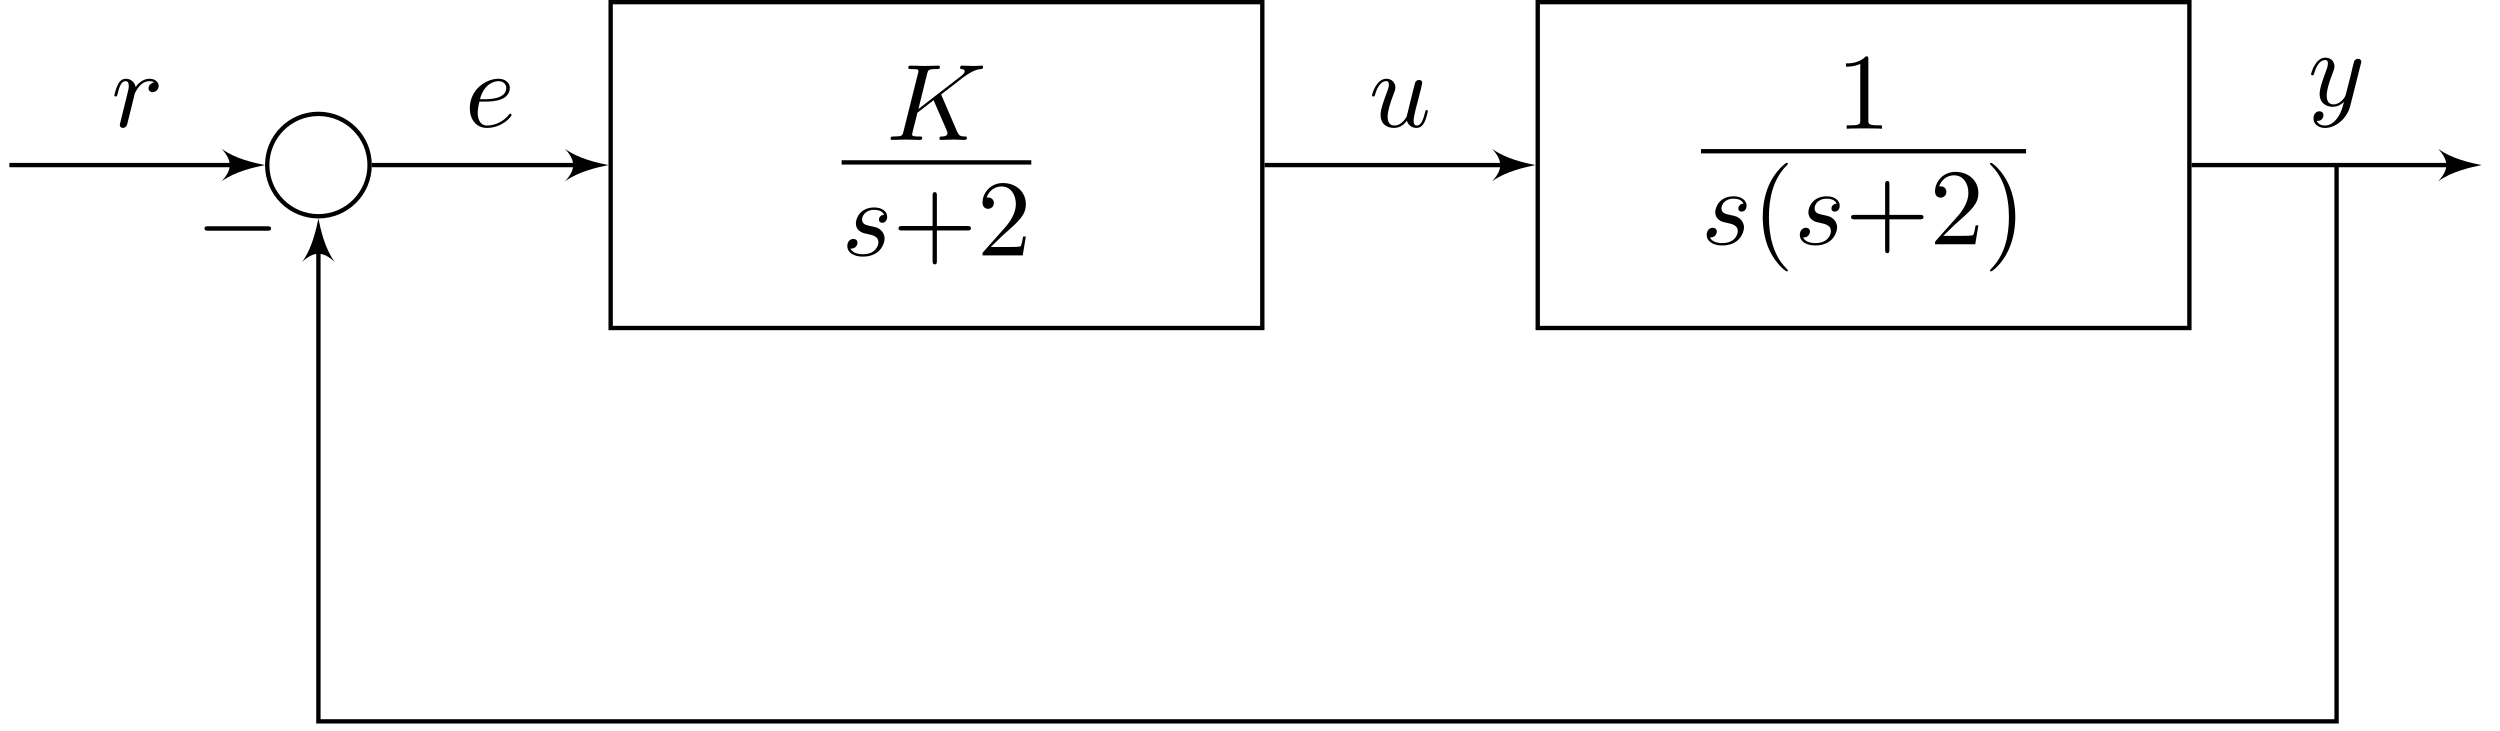
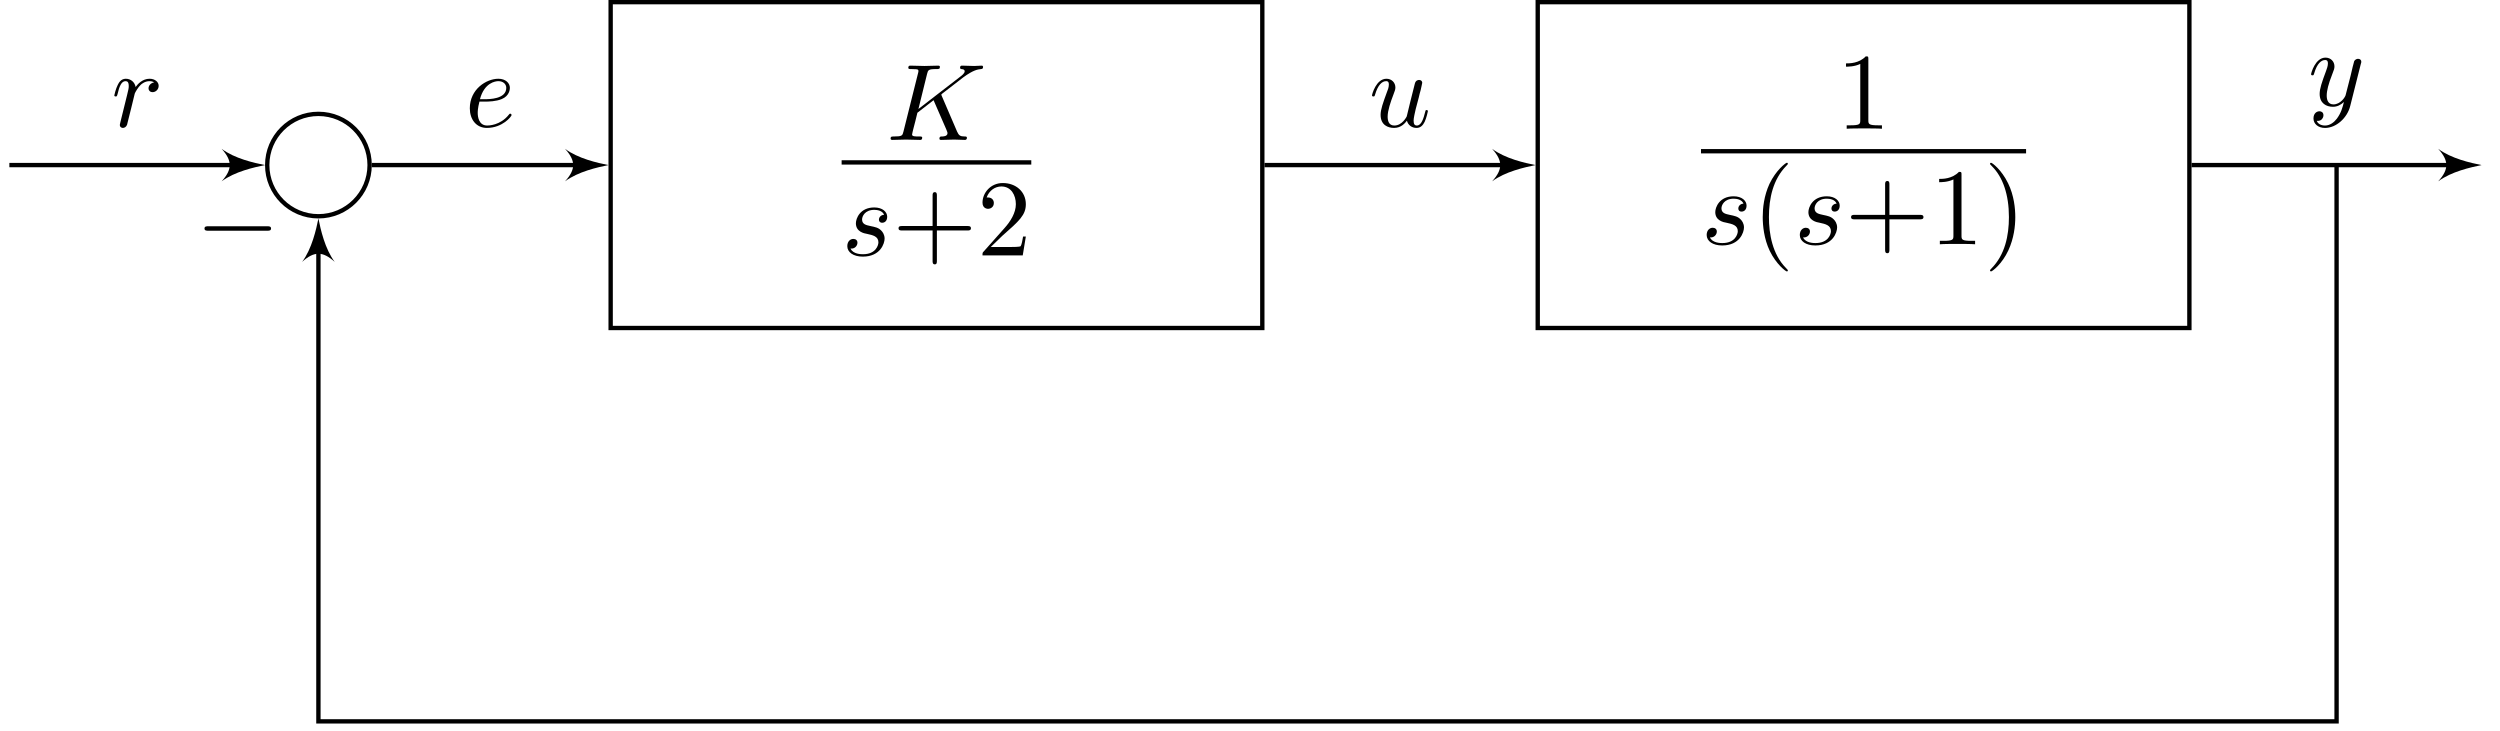
<svg xmlns="http://www.w3.org/2000/svg" xmlns:xlink="http://www.w3.org/1999/xlink" width="227.17" height="66.371" viewBox="0 0 227.17 66.371">
  <defs>
    <g>
      <g id="glyph-0-0">
        <path d="M 5.031 -3.984 C 5.016 -4.016 4.984 -4.094 4.984 -4.125 C 4.984 -4.141 5.156 -4.281 5.266 -4.359 L 6.984 -5.688 C 7.922 -6.375 8.312 -6.406 8.594 -6.438 C 8.688 -6.453 8.781 -6.453 8.781 -6.641 C 8.781 -6.672 8.75 -6.75 8.672 -6.75 C 8.453 -6.75 8.203 -6.719 7.969 -6.719 C 7.609 -6.719 7.234 -6.75 6.875 -6.75 C 6.797 -6.75 6.688 -6.75 6.688 -6.547 C 6.688 -6.484 6.734 -6.453 6.797 -6.438 C 7.016 -6.422 7.109 -6.375 7.109 -6.234 C 7.109 -6.047 6.812 -5.828 6.75 -5.781 L 2.906 -2.812 L 3.688 -5.984 C 3.781 -6.344 3.797 -6.438 4.516 -6.438 C 4.766 -6.438 4.859 -6.438 4.859 -6.641 C 4.859 -6.719 4.781 -6.75 4.719 -6.75 C 4.438 -6.75 3.734 -6.719 3.453 -6.719 C 3.172 -6.719 2.469 -6.75 2.188 -6.75 C 2.109 -6.75 1.984 -6.75 1.984 -6.562 C 1.984 -6.438 2.078 -6.438 2.266 -6.438 C 2.406 -6.438 2.578 -6.422 2.703 -6.422 C 2.859 -6.406 2.906 -6.375 2.906 -6.266 C 2.906 -6.219 2.906 -6.188 2.875 -6.078 L 1.547 -0.766 C 1.453 -0.391 1.438 -0.312 0.656 -0.312 C 0.484 -0.312 0.375 -0.312 0.375 -0.125 C 0.375 0 0.5 0 0.516 0 C 0.797 0 1.5 -0.031 1.781 -0.031 C 1.984 -0.031 2.203 -0.016 2.406 -0.016 C 2.625 -0.016 2.844 0 3.047 0 C 3.125 0 3.25 0 3.25 -0.203 C 3.25 -0.312 3.156 -0.312 2.969 -0.312 C 2.609 -0.312 2.328 -0.312 2.328 -0.484 C 2.328 -0.547 2.391 -0.766 2.422 -0.922 C 2.562 -1.438 2.688 -1.953 2.812 -2.469 L 4.281 -3.609 L 5.438 -0.953 C 5.547 -0.688 5.547 -0.672 5.547 -0.609 C 5.547 -0.312 5.125 -0.312 5.031 -0.312 C 4.922 -0.312 4.812 -0.312 4.812 -0.109 C 4.812 0 4.938 0 4.953 0 C 5.359 0 5.766 -0.031 6.156 -0.031 C 6.375 -0.031 6.906 0 7.125 0 C 7.172 0 7.312 0 7.312 -0.203 C 7.312 -0.312 7.203 -0.312 7.109 -0.312 C 6.703 -0.312 6.578 -0.406 6.422 -0.75 Z M 5.031 -3.984 " />
      </g>
      <g id="glyph-0-1">
        <path d="M 3.859 -3.688 C 3.578 -3.688 3.391 -3.469 3.391 -3.25 C 3.391 -3.109 3.469 -2.969 3.688 -2.969 C 3.906 -2.969 4.141 -3.125 4.141 -3.516 C 4.141 -3.953 3.719 -4.359 2.969 -4.359 C 1.672 -4.359 1.297 -3.359 1.297 -2.922 C 1.297 -2.156 2.031 -2 2.328 -1.953 C 2.828 -1.844 3.344 -1.734 3.344 -1.188 C 3.344 -0.938 3.125 -0.109 1.938 -0.109 C 1.797 -0.109 1.031 -0.109 0.812 -0.625 C 1.188 -0.578 1.438 -0.875 1.438 -1.156 C 1.438 -1.375 1.281 -1.5 1.062 -1.5 C 0.812 -1.5 0.516 -1.297 0.516 -0.844 C 0.516 -0.281 1.078 0.109 1.922 0.109 C 3.531 0.109 3.906 -1.094 3.906 -1.531 C 3.906 -1.891 3.719 -2.141 3.609 -2.25 C 3.344 -2.531 3.047 -2.578 2.609 -2.672 C 2.266 -2.75 1.859 -2.812 1.859 -3.266 C 1.859 -3.547 2.109 -4.141 2.969 -4.141 C 3.219 -4.141 3.719 -4.078 3.859 -3.688 Z M 3.859 -3.688 " />
      </g>
      <g id="glyph-0-2">
        <path d="M 3.453 -0.547 C 3.562 -0.141 3.906 0.109 4.328 0.109 C 4.688 0.109 4.906 -0.125 5.062 -0.438 C 5.234 -0.797 5.359 -1.391 5.359 -1.406 C 5.359 -1.516 5.266 -1.516 5.25 -1.516 C 5.141 -1.516 5.141 -1.469 5.109 -1.328 C 4.969 -0.781 4.781 -0.109 4.359 -0.109 C 4.156 -0.109 4.062 -0.234 4.062 -0.562 C 4.062 -0.781 4.172 -1.25 4.25 -1.594 L 4.531 -2.656 C 4.562 -2.797 4.656 -3.188 4.703 -3.328 C 4.75 -3.562 4.844 -3.938 4.844 -3.984 C 4.844 -4.172 4.703 -4.25 4.562 -4.25 C 4.516 -4.25 4.25 -4.25 4.172 -3.906 C 3.984 -3.188 3.562 -1.469 3.438 -0.938 C 3.422 -0.906 3.031 -0.109 2.312 -0.109 C 1.797 -0.109 1.703 -0.547 1.703 -0.922 C 1.703 -1.469 1.969 -2.25 2.234 -2.938 C 2.344 -3.234 2.406 -3.375 2.406 -3.562 C 2.406 -4 2.078 -4.359 1.594 -4.359 C 0.656 -4.359 0.281 -2.938 0.281 -2.844 C 0.281 -2.75 0.391 -2.75 0.406 -2.75 C 0.5 -2.75 0.516 -2.766 0.562 -2.922 C 0.812 -3.781 1.188 -4.141 1.562 -4.141 C 1.656 -4.141 1.812 -4.141 1.812 -3.828 C 1.812 -3.578 1.703 -3.297 1.641 -3.156 C 1.281 -2.172 1.062 -1.562 1.062 -1.078 C 1.062 -0.141 1.75 0.109 2.281 0.109 C 2.938 0.109 3.281 -0.328 3.453 -0.547 Z M 3.453 -0.547 " />
      </g>
      <g id="glyph-0-3">
        <path d="M 0.875 -0.578 C 0.844 -0.438 0.781 -0.203 0.781 -0.156 C 0.781 0.016 0.922 0.109 1.062 0.109 C 1.188 0.109 1.359 0.031 1.438 -0.172 C 1.453 -0.203 1.781 -1.547 1.828 -1.734 C 1.906 -2.047 2.078 -2.75 2.141 -3.016 C 2.188 -3.141 2.453 -3.609 2.703 -3.828 C 2.781 -3.891 3.062 -4.141 3.484 -4.141 C 3.75 -4.141 3.891 -4.031 3.906 -4.031 C 3.609 -3.984 3.391 -3.75 3.391 -3.484 C 3.391 -3.328 3.5 -3.141 3.766 -3.141 C 4.031 -3.141 4.312 -3.375 4.312 -3.719 C 4.312 -4.062 3.984 -4.359 3.484 -4.359 C 2.844 -4.359 2.406 -3.875 2.219 -3.609 C 2.141 -4.047 1.781 -4.359 1.328 -4.359 C 0.875 -4.359 0.688 -3.984 0.594 -3.797 C 0.422 -3.469 0.281 -2.875 0.281 -2.844 C 0.281 -2.75 0.391 -2.75 0.406 -2.75 C 0.5 -2.75 0.516 -2.75 0.578 -2.969 C 0.734 -3.672 0.938 -4.141 1.297 -4.141 C 1.469 -4.141 1.594 -4.062 1.594 -3.688 C 1.594 -3.484 1.562 -3.375 1.438 -2.859 Z M 0.875 -0.578 " />
      </g>
      <g id="glyph-0-4">
        <path d="M 1.844 -2.281 C 2.141 -2.281 2.859 -2.297 3.359 -2.516 C 4.047 -2.797 4.094 -3.391 4.094 -3.531 C 4.094 -3.953 3.719 -4.359 3.047 -4.359 C 1.953 -4.359 0.453 -3.406 0.453 -1.672 C 0.453 -0.672 1.031 0.109 2 0.109 C 3.422 0.109 4.25 -0.938 4.25 -1.062 C 4.25 -1.109 4.188 -1.188 4.125 -1.188 C 4.078 -1.188 4.062 -1.172 4 -1.094 C 3.219 -0.109 2.141 -0.109 2.031 -0.109 C 1.25 -0.109 1.172 -0.938 1.172 -1.25 C 1.172 -1.375 1.172 -1.672 1.328 -2.281 Z M 1.375 -2.5 C 1.766 -4 2.781 -4.141 3.047 -4.141 C 3.5 -4.141 3.766 -3.859 3.766 -3.531 C 3.766 -2.5 2.188 -2.5 1.781 -2.5 Z M 1.375 -2.5 " />
      </g>
      <g id="glyph-0-5">
        <path d="M 4.797 -3.766 C 4.844 -3.906 4.844 -3.922 4.844 -3.984 C 4.844 -4.172 4.703 -4.25 4.547 -4.25 C 4.453 -4.25 4.297 -4.203 4.203 -4.047 C 4.188 -4 4.109 -3.688 4.062 -3.516 C 4 -3.266 3.938 -2.984 3.875 -2.719 L 3.422 -0.953 C 3.391 -0.797 2.969 -0.109 2.312 -0.109 C 1.812 -0.109 1.703 -0.547 1.703 -0.906 C 1.703 -1.359 1.859 -1.969 2.203 -2.844 C 2.359 -3.25 2.406 -3.359 2.406 -3.562 C 2.406 -4 2.078 -4.359 1.594 -4.359 C 0.656 -4.359 0.281 -2.938 0.281 -2.844 C 0.281 -2.75 0.391 -2.75 0.406 -2.75 C 0.5 -2.75 0.516 -2.766 0.562 -2.922 C 0.828 -3.844 1.219 -4.141 1.562 -4.141 C 1.641 -4.141 1.812 -4.141 1.812 -3.828 C 1.812 -3.578 1.703 -3.328 1.641 -3.141 C 1.25 -2.094 1.062 -1.531 1.062 -1.062 C 1.062 -0.188 1.688 0.109 2.266 0.109 C 2.656 0.109 2.984 -0.062 3.266 -0.328 C 3.141 0.172 3.016 0.656 2.625 1.188 C 2.375 1.516 2 1.812 1.547 1.812 C 1.406 1.812 0.953 1.781 0.797 1.391 C 0.953 1.391 1.078 1.391 1.219 1.281 C 1.312 1.188 1.406 1.062 1.406 0.875 C 1.406 0.562 1.141 0.516 1.047 0.516 C 0.812 0.516 0.5 0.688 0.5 1.172 C 0.5 1.656 0.922 2.031 1.547 2.031 C 2.562 2.031 3.578 1.125 3.844 0.016 Z M 4.797 -3.766 " />
      </g>
      <g id="glyph-1-0">
        <path d="M 4.031 -2.266 L 6.797 -2.266 C 6.938 -2.266 7.125 -2.266 7.125 -2.469 C 7.125 -2.672 6.938 -2.672 6.797 -2.672 L 4.031 -2.672 L 4.031 -5.438 C 4.031 -5.562 4.031 -5.75 3.844 -5.75 C 3.641 -5.75 3.641 -5.562 3.641 -5.438 L 3.641 -2.672 L 0.875 -2.672 C 0.734 -2.672 0.547 -2.672 0.547 -2.469 C 0.547 -2.266 0.734 -2.266 0.875 -2.266 L 3.641 -2.266 L 3.641 0.5 C 3.641 0.625 3.641 0.812 3.844 0.812 C 4.031 0.812 4.031 0.625 4.031 0.5 Z M 4.031 -2.266 " />
      </g>
      <g id="glyph-1-1">
        <path d="M 1.25 -0.766 L 2.297 -1.781 C 3.844 -3.141 4.438 -3.672 4.438 -4.656 C 4.438 -5.781 3.547 -6.578 2.344 -6.578 C 1.219 -6.578 0.5 -5.672 0.5 -4.797 C 0.5 -4.234 0.984 -4.234 1.016 -4.234 C 1.188 -4.234 1.531 -4.359 1.531 -4.766 C 1.531 -5.016 1.359 -5.266 1 -5.266 C 0.922 -5.266 0.906 -5.266 0.875 -5.266 C 1.109 -5.906 1.641 -6.266 2.219 -6.266 C 3.109 -6.266 3.531 -5.469 3.531 -4.656 C 3.531 -3.875 3.047 -3.094 2.5 -2.484 L 0.609 -0.359 C 0.5 -0.25 0.5 -0.234 0.5 0 L 4.156 0 L 4.438 -1.719 L 4.188 -1.719 C 4.141 -1.422 4.062 -0.984 3.969 -0.844 C 3.906 -0.766 3.25 -0.766 3.031 -0.766 Z M 1.25 -0.766 " />
      </g>
      <g id="glyph-1-2">
        <path d="M 2.906 -6.312 C 2.906 -6.562 2.906 -6.578 2.672 -6.578 C 2.062 -5.938 1.188 -5.938 0.875 -5.938 L 0.875 -5.641 C 1.078 -5.641 1.656 -5.641 2.172 -5.891 L 2.172 -0.781 C 2.172 -0.422 2.141 -0.312 1.25 -0.312 L 0.938 -0.312 L 0.938 0 C 1.281 -0.031 2.141 -0.031 2.531 -0.031 C 2.938 -0.031 3.797 -0.031 4.141 0 L 4.141 -0.312 L 3.828 -0.312 C 2.938 -0.312 2.906 -0.422 2.906 -0.781 Z M 2.906 -6.312 " />
      </g>
      <g id="glyph-1-3">
        <path d="M 3.266 2.375 C 3.266 2.344 3.266 2.328 3.094 2.156 C 1.859 0.906 1.547 -0.953 1.547 -2.469 C 1.547 -4.188 1.922 -5.906 3.141 -7.141 C 3.266 -7.266 3.266 -7.281 3.266 -7.312 C 3.266 -7.375 3.234 -7.406 3.172 -7.406 C 3.078 -7.406 2.188 -6.734 1.594 -5.484 C 1.094 -4.391 0.984 -3.297 0.984 -2.469 C 0.984 -1.703 1.094 -0.5 1.625 0.609 C 2.219 1.828 3.078 2.469 3.172 2.469 C 3.234 2.469 3.266 2.438 3.266 2.375 Z M 3.266 2.375 " />
      </g>
      <g id="glyph-1-4">
        <path d="M 2.859 -2.469 C 2.859 -3.234 2.75 -4.438 2.203 -5.547 C 1.609 -6.766 0.766 -7.406 0.656 -7.406 C 0.609 -7.406 0.562 -7.359 0.562 -7.312 C 0.562 -7.281 0.562 -7.266 0.75 -7.078 C 1.719 -6.109 2.281 -4.531 2.281 -2.469 C 2.281 -0.781 1.922 0.953 0.688 2.203 C 0.562 2.328 0.562 2.344 0.562 2.375 C 0.562 2.422 0.609 2.469 0.656 2.469 C 0.766 2.469 1.656 1.797 2.234 0.547 C 2.734 -0.547 2.859 -1.641 2.859 -2.469 Z M 2.859 -2.469 " />
      </g>
      <g id="glyph-2-0">
        <path d="M 6.5 -2.266 C 6.672 -2.266 6.859 -2.266 6.859 -2.469 C 6.859 -2.672 6.672 -2.672 6.5 -2.672 L 1.172 -2.672 C 1 -2.672 0.812 -2.672 0.812 -2.469 C 0.812 -2.266 1 -2.266 1.172 -2.266 Z M 6.5 -2.266 " />
      </g>
    </g>
    <clipPath id="clip-0">
      <path clip-rule="nonzero" d="M 0.656 14 L 22 14 L 22 16 L 0.656 16 Z M 0.656 14 " />
    </clipPath>
    <clipPath id="clip-1">
      <path clip-rule="nonzero" d="M 221 13 L 225.691 13 L 225.691 17 L 221 17 Z M 221 13 " />
    </clipPath>
    <clipPath id="clip-2">
      <path clip-rule="nonzero" d="M 28 14 L 213 14 L 213 65.746 L 28 65.746 Z M 28 14 " />
    </clipPath>
  </defs>
  <path fill-rule="nonzero" fill="rgb(100%, 100%, 100%)" fill-opacity="1" stroke-width="0.399" stroke-linecap="butt" stroke-linejoin="miter" stroke="rgb(0%, 0%, 0%)" stroke-opacity="1" stroke-miterlimit="10" d="M 33.044 0.001 C 33.044 2.596 30.942 4.697 28.347 4.697 C 25.753 4.697 23.651 2.596 23.651 0.001 C 23.651 -2.594 25.753 -4.696 28.347 -4.696 C 30.942 -4.696 33.044 -2.594 33.044 0.001 Z M 33.044 0.001 " transform="matrix(0.990612, 0, 0, -0.990612, 0.852371, 15.00084)" />
  <path fill-rule="nonzero" fill="rgb(100%, 100%, 100%)" fill-opacity="1" stroke-width="0.399" stroke-linecap="butt" stroke-linejoin="miter" stroke="rgb(0%, 0%, 0%)" stroke-opacity="1" stroke-miterlimit="10" d="M 55.154 -14.944 L 114.93 -14.944 L 114.93 14.946 L 55.154 14.946 Z M 55.154 -14.944 " transform="matrix(0.990612, 0, 0, -0.990612, 0.852371, 15.00084)" />
  <g fill="rgb(0%, 0%, 0%)" fill-opacity="1">
    <use xlink:href="#glyph-0-0" x="80.55" y="12.714" />
  </g>
  <path fill="none" stroke-width="0.398" stroke-linecap="butt" stroke-linejoin="miter" stroke="rgb(0%, 0%, 0%)" stroke-opacity="1" stroke-miterlimit="10" d="M 0.001 -0.002 L 17.399 -0.002 " transform="matrix(0.990612, 0, 0, -0.990612, 76.47569, 14.75615)" />
  <g fill="rgb(0%, 0%, 0%)" fill-opacity="1">
    <use xlink:href="#glyph-0-1" x="76.476" y="23.21" />
  </g>
  <g fill="rgb(0%, 0%, 0%)" fill-opacity="1">
    <use xlink:href="#glyph-1-0" x="81.102" y="23.21" />
    <use xlink:href="#glyph-1-1" x="88.778" y="23.21" />
  </g>
  <path fill-rule="nonzero" fill="rgb(100%, 100%, 100%)" fill-opacity="1" stroke-width="0.399" stroke-linecap="butt" stroke-linejoin="miter" stroke="rgb(0%, 0%, 0%)" stroke-opacity="1" stroke-miterlimit="10" d="M 140.194 -14.944 L 199.97 -14.944 L 199.97 14.946 L 140.194 14.946 Z M 140.194 -14.944 " transform="matrix(0.990612, 0, 0, -0.990612, 0.852371, 15.00084)" />
  <g fill="rgb(0%, 0%, 0%)" fill-opacity="1">
    <use xlink:href="#glyph-1-2" x="166.867" y="11.699" />
  </g>
  <path fill="none" stroke-width="0.398" stroke-linecap="butt" stroke-linejoin="miter" stroke="rgb(0%, 0%, 0%)" stroke-opacity="1" stroke-miterlimit="10" d="M 0.001 -0 L 29.82 -0 " transform="matrix(0.990612, 0, 0, -0.990612, 154.5656, 13.74177)" />
  <g fill="rgb(0%, 0%, 0%)" fill-opacity="1">
    <use xlink:href="#glyph-0-1" x="154.566" y="22.196" />
  </g>
  <g fill="rgb(0%, 0%, 0%)" fill-opacity="1">
    <use xlink:href="#glyph-1-3" x="159.192" y="22.196" />
  </g>
  <g fill="rgb(0%, 0%, 0%)" fill-opacity="1">
    <use xlink:href="#glyph-0-1" x="163.029" y="22.196" />
  </g>
  <g fill="rgb(0%, 0%, 0%)" fill-opacity="1">
    <use xlink:href="#glyph-1-0" x="167.656" y="22.196" />
-     <use xlink:href="#glyph-1-1" x="175.332" y="22.196" />
+     <use xlink:href="#glyph-1-2" x="175.332" y="22.196" />
    <use xlink:href="#glyph-1-4" x="180.266" y="22.196" />
  </g>
  <path fill="none" stroke-width="0.399" stroke-linecap="butt" stroke-linejoin="miter" stroke="rgb(0%, 0%, 0%)" stroke-opacity="1" stroke-miterlimit="10" d="M 115.127 0.001 L 137.604 0.001 " transform="matrix(0.990612, 0, 0, -0.990612, 0.852371, 15.00084)" />
  <path fill-rule="nonzero" fill="rgb(0%, 0%, 0%)" fill-opacity="1" d="M 139.531 15 C 138.543 14.805 136.77 14.41 135.582 13.52 C 136.57 14.605 136.57 15.395 135.582 16.48 C 136.77 15.594 138.543 15.199 139.531 15 Z M 139.531 15 " />
  <g fill="rgb(0%, 0%, 0%)" fill-opacity="1">
    <use xlink:href="#glyph-0-2" x="124.39" y="11.515" />
  </g>
  <g clip-path="url(#clip-0)">
    <path fill="none" stroke-width="0.399" stroke-linecap="butt" stroke-linejoin="miter" stroke="rgb(0%, 0%, 0%)" stroke-opacity="1" stroke-miterlimit="10" d="M -0.001 0.001 L 21.06 0.001 " transform="matrix(0.990612, 0, 0, -0.990612, 0.852371, 15.00084)" />
  </g>
  <path fill-rule="nonzero" fill="rgb(0%, 0%, 0%)" fill-opacity="1" d="M 24.082 15 C 23.098 14.805 21.32 14.41 20.137 13.52 C 21.121 14.605 21.121 15.395 20.137 16.48 C 21.32 15.594 23.098 15.199 24.082 15 Z M 24.082 15 " />
  <g fill="rgb(0%, 0%, 0%)" fill-opacity="1">
    <use xlink:href="#glyph-0-3" x="10.105" y="11.515" />
  </g>
  <path fill="none" stroke-width="0.399" stroke-linecap="butt" stroke-linejoin="miter" stroke="rgb(0%, 0%, 0%)" stroke-opacity="1" stroke-miterlimit="10" d="M 33.241 0.001 L 52.563 0.001 " transform="matrix(0.990612, 0, 0, -0.990612, 0.852371, 15.00084)" />
  <path fill-rule="nonzero" fill="rgb(0%, 0%, 0%)" fill-opacity="1" d="M 55.289 15 C 54.301 14.805 52.527 14.41 51.34 13.52 C 52.328 14.605 52.328 15.395 51.34 16.48 C 52.527 15.594 54.301 15.199 55.289 15 Z M 55.289 15 " />
  <g fill="rgb(0%, 0%, 0%)" fill-opacity="1">
    <use xlink:href="#glyph-0-4" x="42.238" y="11.515" />
  </g>
  <path fill="none" stroke-width="0.399" stroke-linecap="butt" stroke-linejoin="miter" stroke="rgb(0%, 0%, 0%)" stroke-opacity="1" stroke-miterlimit="10" d="M 200.167 0.001 L 224.383 0.001 " transform="matrix(0.990612, 0, 0, -0.990612, 0.852371, 15.00084)" />
  <g clip-path="url(#clip-1)">
    <path fill-rule="nonzero" fill="rgb(0%, 0%, 0%)" fill-opacity="1" d="M 225.496 15 C 224.512 14.805 222.734 14.41 221.551 13.52 C 222.539 14.605 222.539 15.395 221.551 16.48 C 222.734 15.594 224.512 15.199 225.496 15 Z M 225.496 15 " />
  </g>
  <g fill="rgb(0%, 0%, 0%)" fill-opacity="1">
    <use xlink:href="#glyph-0-5" x="209.721" y="9.595" />
  </g>
  <g clip-path="url(#clip-2)">
    <path fill="none" stroke-width="0.399" stroke-linecap="butt" stroke-linejoin="miter" stroke="rgb(0%, 0%, 0%)" stroke-opacity="1" stroke-miterlimit="10" d="M 213.472 0.001 L 213.472 -51.029 L 28.347 -51.029 L 28.347 -7.286 " transform="matrix(0.990612, 0, 0, -0.990612, 0.852371, 15.00084)" />
  </g>
  <path fill-rule="nonzero" fill="rgb(0%, 0%, 0%)" fill-opacity="1" d="M 28.934 19.852 C 28.734 20.836 28.34 22.613 27.453 23.797 C 28.539 22.812 29.328 22.812 30.414 23.797 C 29.523 22.613 29.129 20.836 28.934 19.852 Z M 28.934 19.852 " />
  <g fill="rgb(0%, 0%, 0%)" fill-opacity="1">
    <use xlink:href="#glyph-2-0" x="17.77" y="23.232" />
  </g>
</svg>
